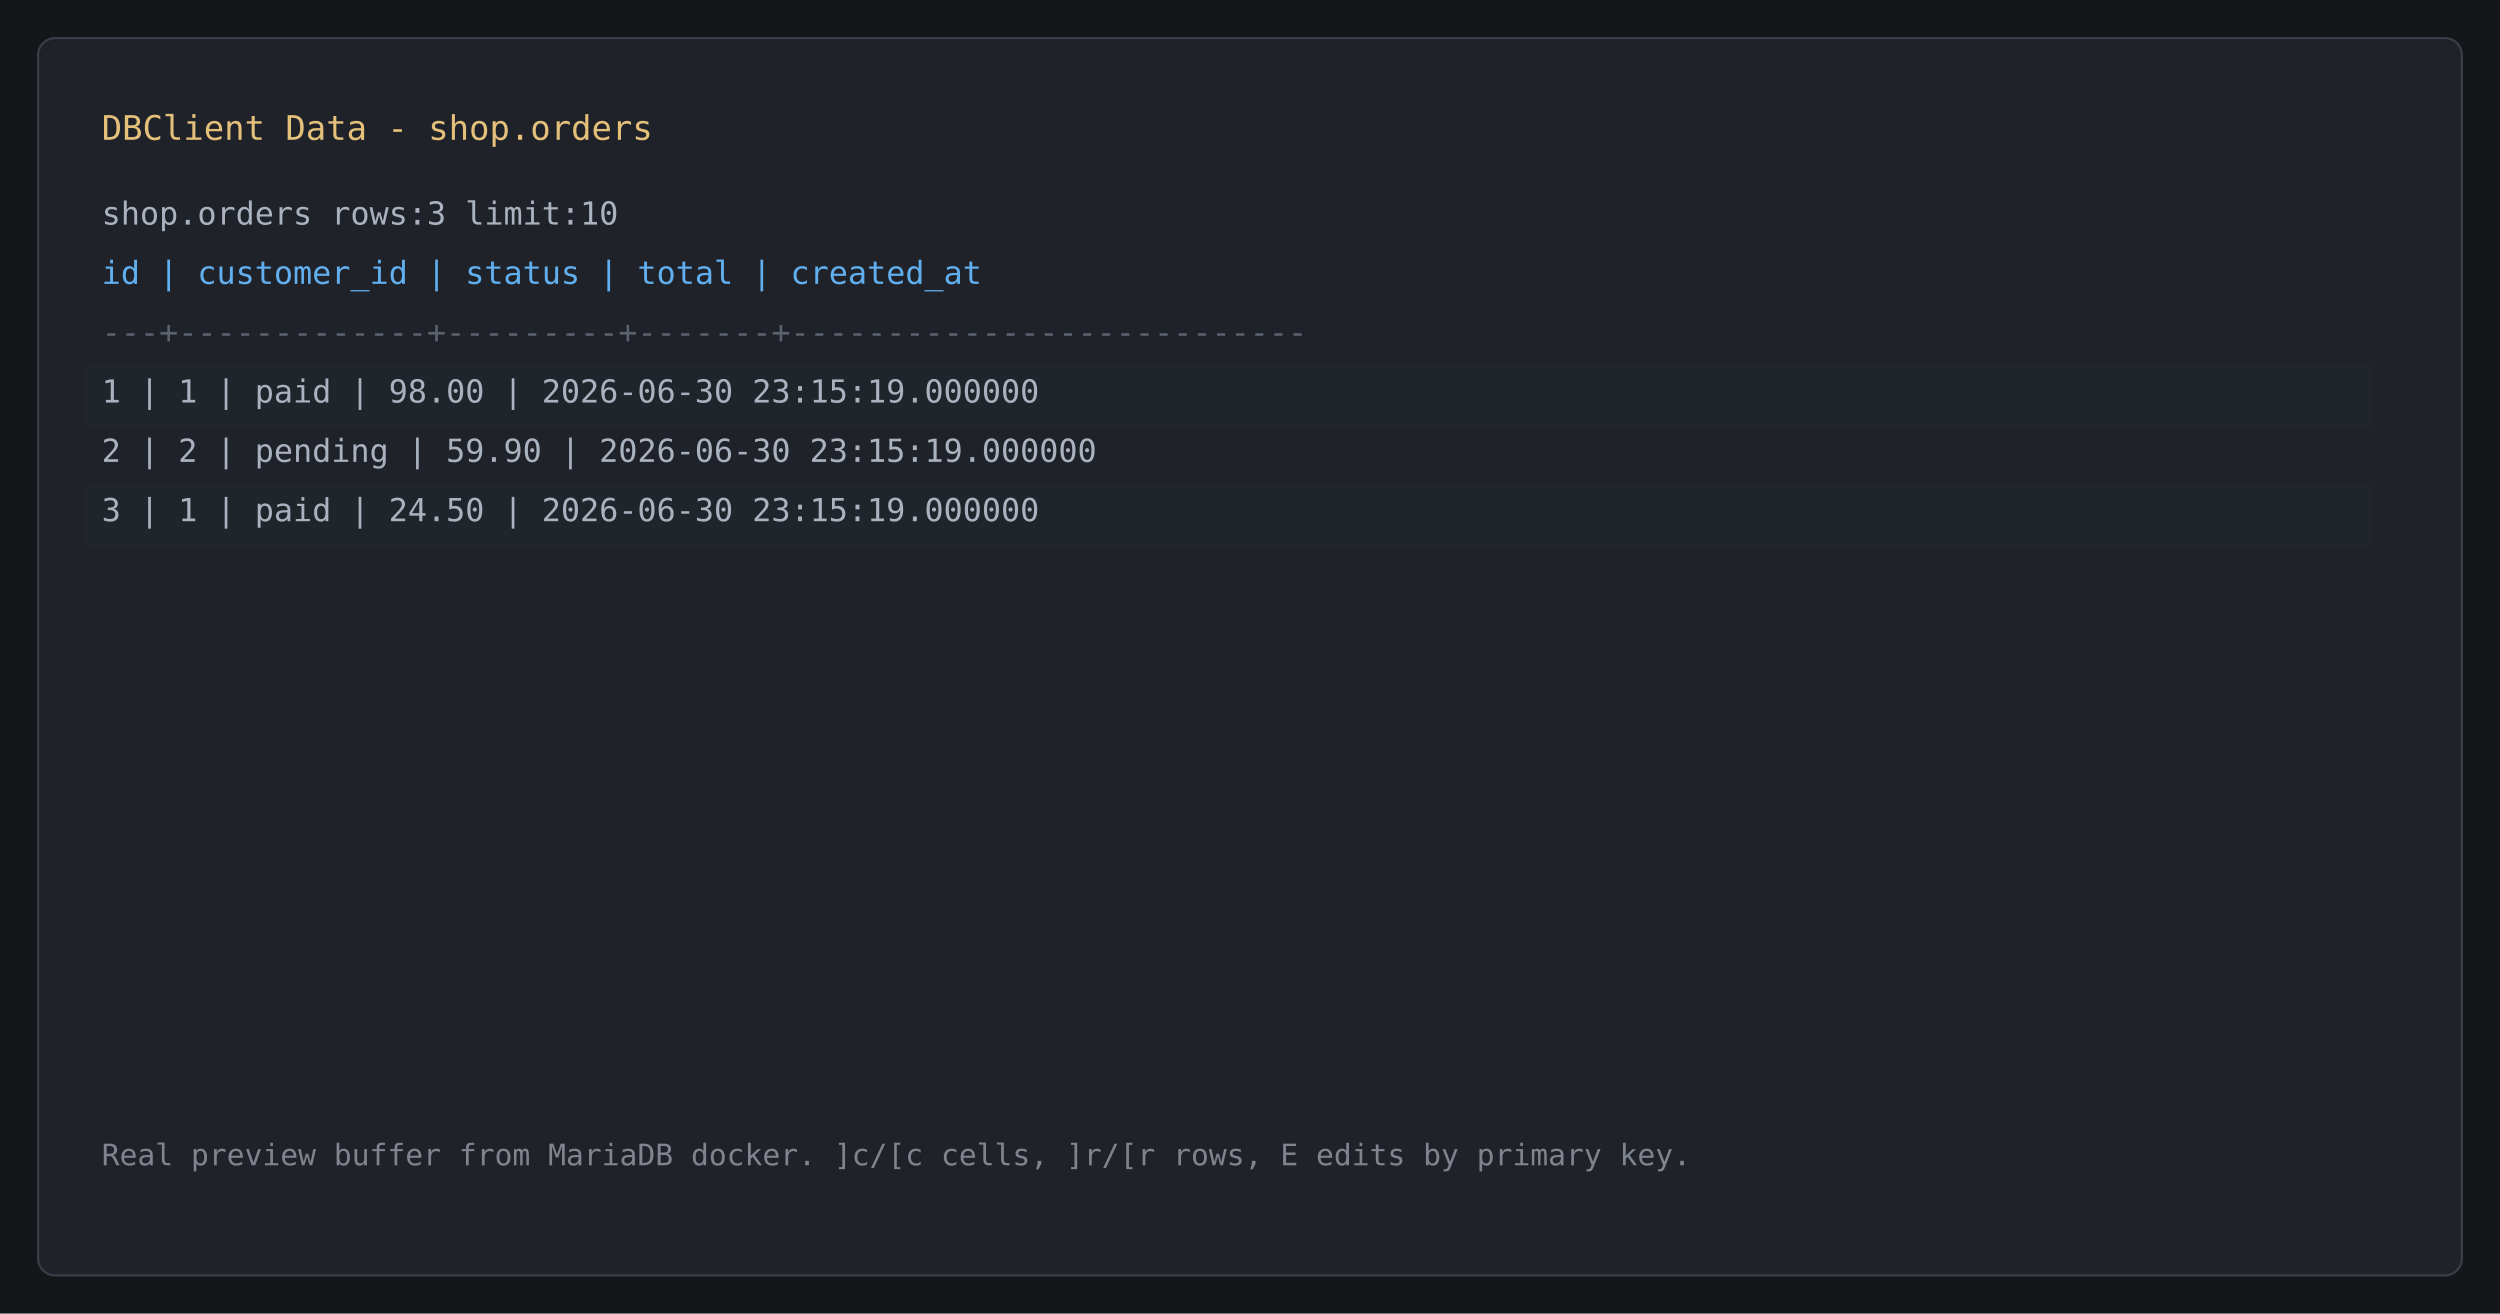
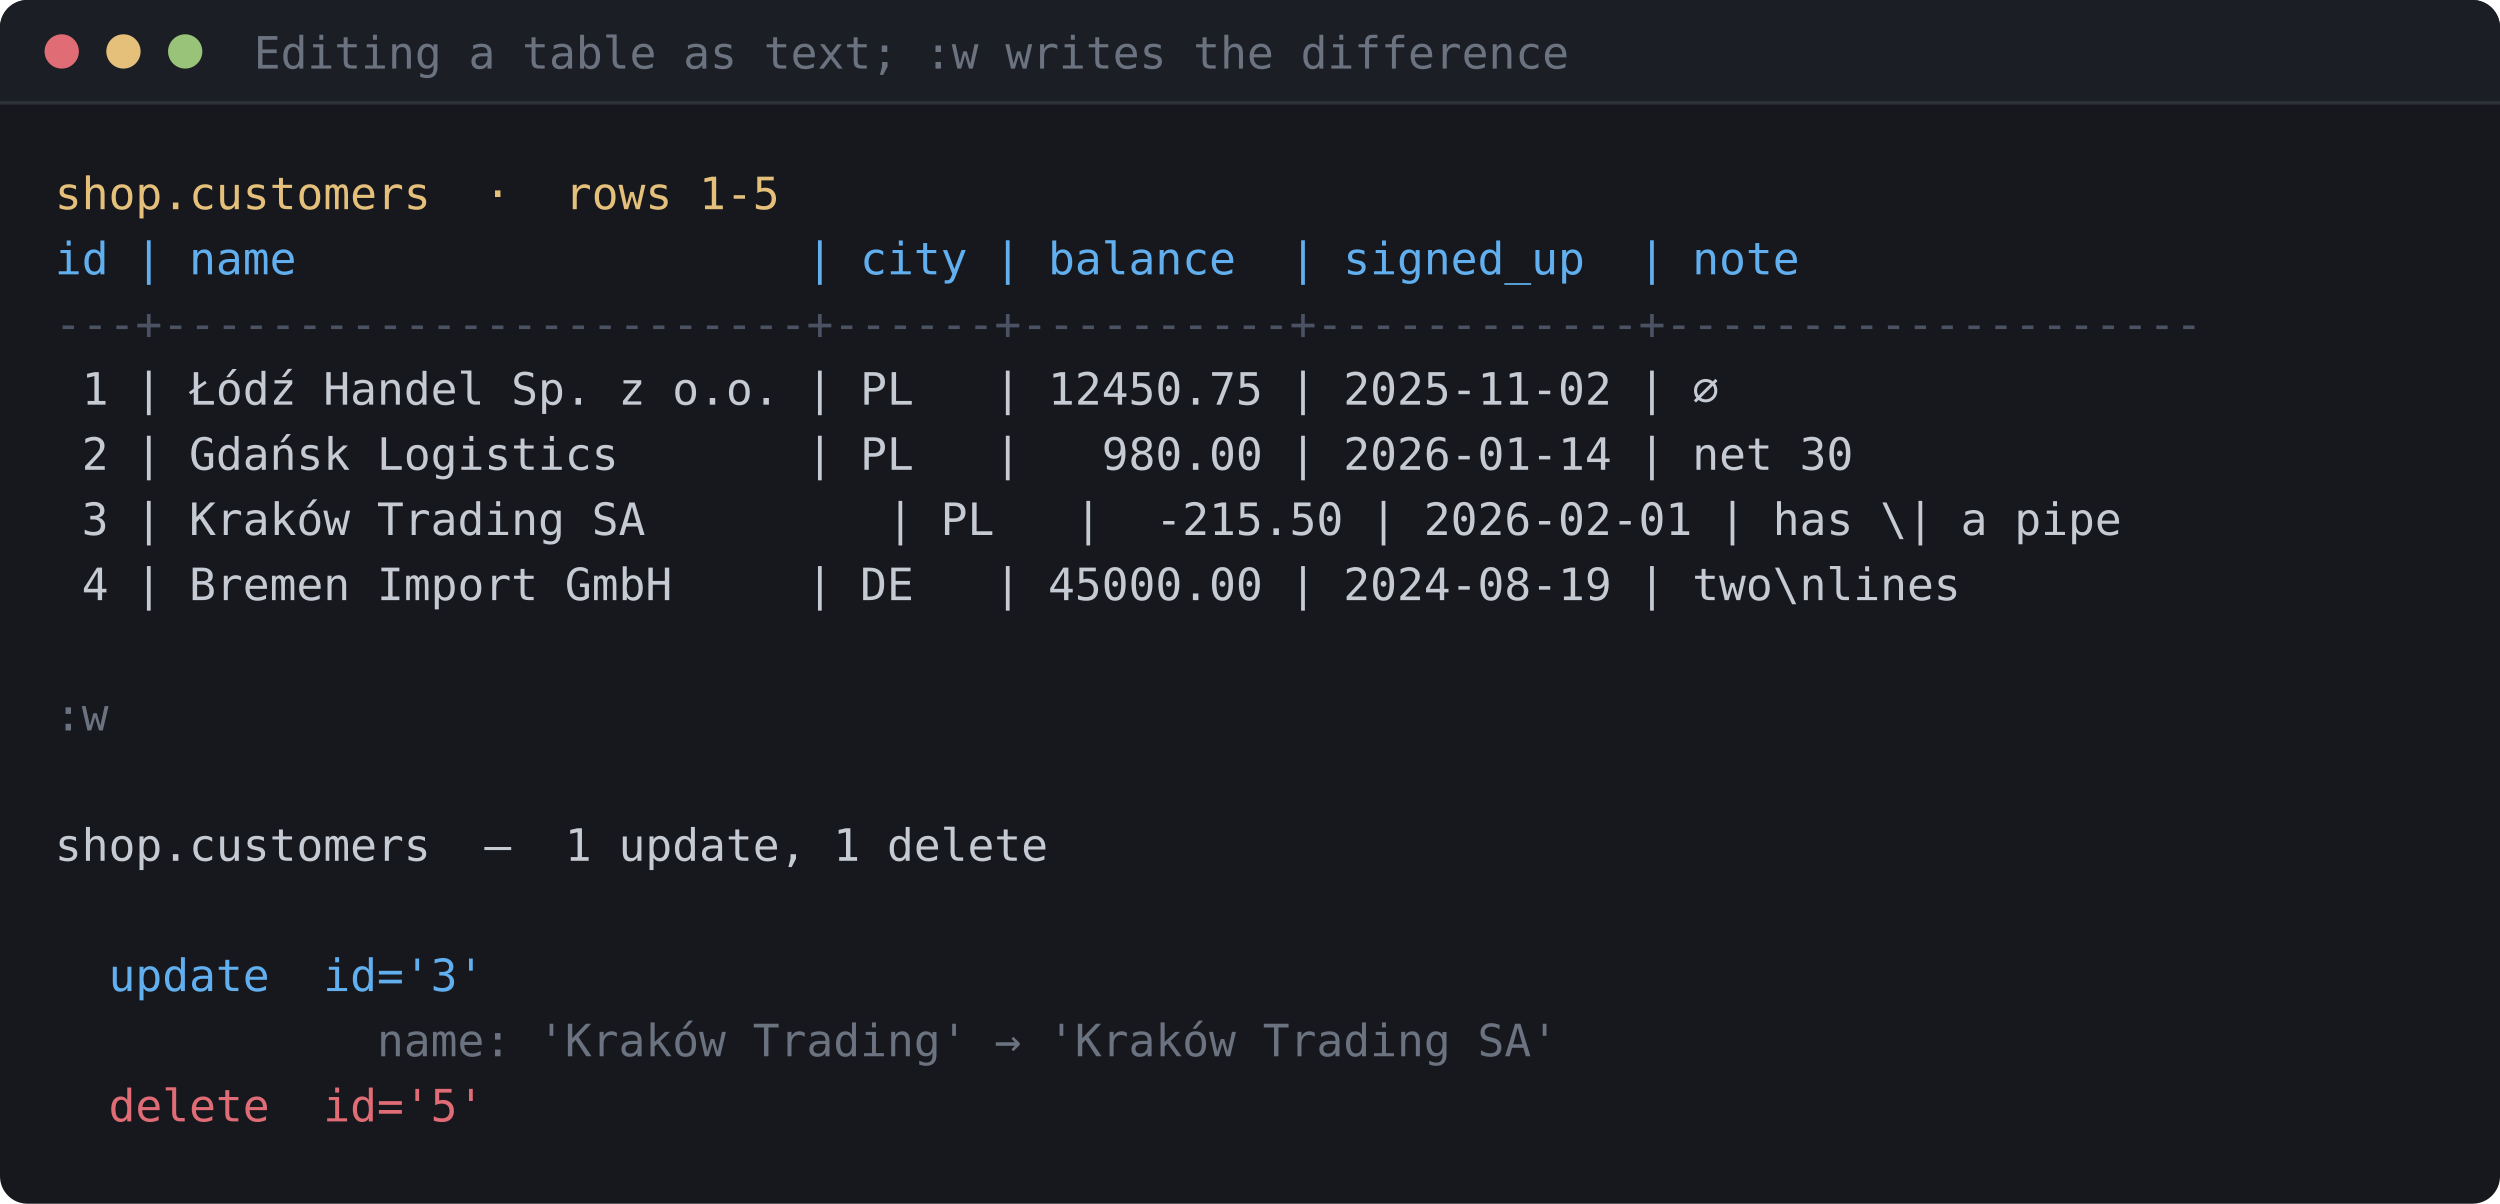
- <svg xmlns="http://www.w3.org/2000/svg" width="1180" height="620" viewBox="0 0 1180 620" role="img">
-   <rect width="1180" height="620" fill="#15161a" />
-   <rect x="18" y="18" width="1144" height="584" rx="8" fill="#1f2329" stroke="#3b4048" />
-   <text x="48" y="66" font-family="monospace" font-size="16" fill="#e5c07b">DBClient Data - shop.orders</text>
-   <text x="48" y="106" font-family="monospace" font-size="15" fill="#abb2bf">shop.orders  rows:3  limit:10</text>
-   <text x="48" y="134" font-family="monospace" font-size="15" fill="#61afef">id | customer_id | status  | total | created_at                </text>
-   <text x="48" y="162" font-family="monospace" font-size="15" fill="#5c6370">---+-------------+---------+-------+---------------------------</text>
-   <rect x="40" y="172" width="1080" height="30" fill="#20242b" />
-   <text x="48" y="190" font-family="monospace" font-size="15" fill="#abb2bf">1  | 1           | paid    | 98.00 | 2026-06-30 23:15:19.000000</text>
-   <text x="48" y="218" font-family="monospace" font-size="15" fill="#abb2bf">2  | 2           | pending | 59.90 | 2026-06-30 23:15:19.000000</text>
-   <rect x="40" y="228" width="1080" height="30" fill="#20242b" />
-   <text x="48" y="246" font-family="monospace" font-size="15" fill="#abb2bf">3  | 1           | paid    | 24.50 | 2026-06-30 23:15:19.000000</text>
-   <text x="48" y="550" font-family="monospace" font-size="14" fill="#7f848e">Real preview buffer from MariaDB docker. ]c/[c cells, ]r/[r rows, E edits by primary key.</text>
+ <svg xmlns="http://www.w3.org/2000/svg" width="729" height="351" viewBox="0 0 729 351" font-family="JetBrains Mono, DejaVu Sans Mono, monospace" font-size="13">
+   <rect width="729" height="351" rx="8" fill="#16181d" />
+   <rect x="0" y="0" width="729" height="30" rx="8" fill="#1b1e24" />
+   <rect x="0" y="22" width="729" height="8" fill="#1b1e24" />
+   <circle cx="18" cy="15" r="5" fill="#e06c75" />
+   <circle cx="36" cy="15" r="5" fill="#e5c07b" />
+   <circle cx="54" cy="15" r="5" fill="#98c379" />
+   <text x="74" y="20" fill="#6b7280">Editing a table as text; :w writes the difference</text>
+   <line x1="0" y1="30" x2="729" y2="30" stroke="#2c313a" stroke-width="1" />
+   <text x="16" y="61" fill="#e5c07b" xml:space="preserve">shop.customers  ·  rows 1-5</text>
+   <text x="16" y="80" fill="#61afef" xml:space="preserve">id | name                   | city | balance  | signed_up  | note               </text>
+   <text x="16" y="99" fill="#4b5263" xml:space="preserve">---+------------------------+------+----------+------------+--------------------</text>
+   <text x="16" y="118" fill="#c5cad3" xml:space="preserve"> 1 | Łódź Handel Sp. z o.o. | PL   | 12450.75 | 2025-11-02 | ∅                  </text>
+   <text x="16" y="137" fill="#c5cad3" xml:space="preserve"> 2 | Gdańsk Logistics       | PL   |   980.00 | 2026-01-14 | net 30             </text>
+   <text x="16" y="156" fill="#c5cad3" xml:space="preserve"> 3 | Kraków Trading SA         | PL   |  -215.50 | 2026-02-01 | has \| a pipe      </text>
+   <text x="16" y="175" fill="#c5cad3" xml:space="preserve"> 4 | Bremen Import GmbH     | DE   | 45000.00 | 2024-08-19 | two\nlines         </text>
+   <text x="16" y="213" fill="#6b7280" xml:space="preserve">:w</text>
+   <text x="16" y="251" fill="#c5cad3" xml:space="preserve">shop.customers  —  1 update, 1 delete</text>
+   <text x="16" y="289" fill="#61afef" xml:space="preserve">  update  id='3'</text>
+   <text x="16" y="308" fill="#6b7280" xml:space="preserve">            name: 'Kraków Trading' → 'Kraków Trading SA'</text>
+   <text x="16" y="327" fill="#e06c75" xml:space="preserve">  delete  id='5'</text>
</svg>
